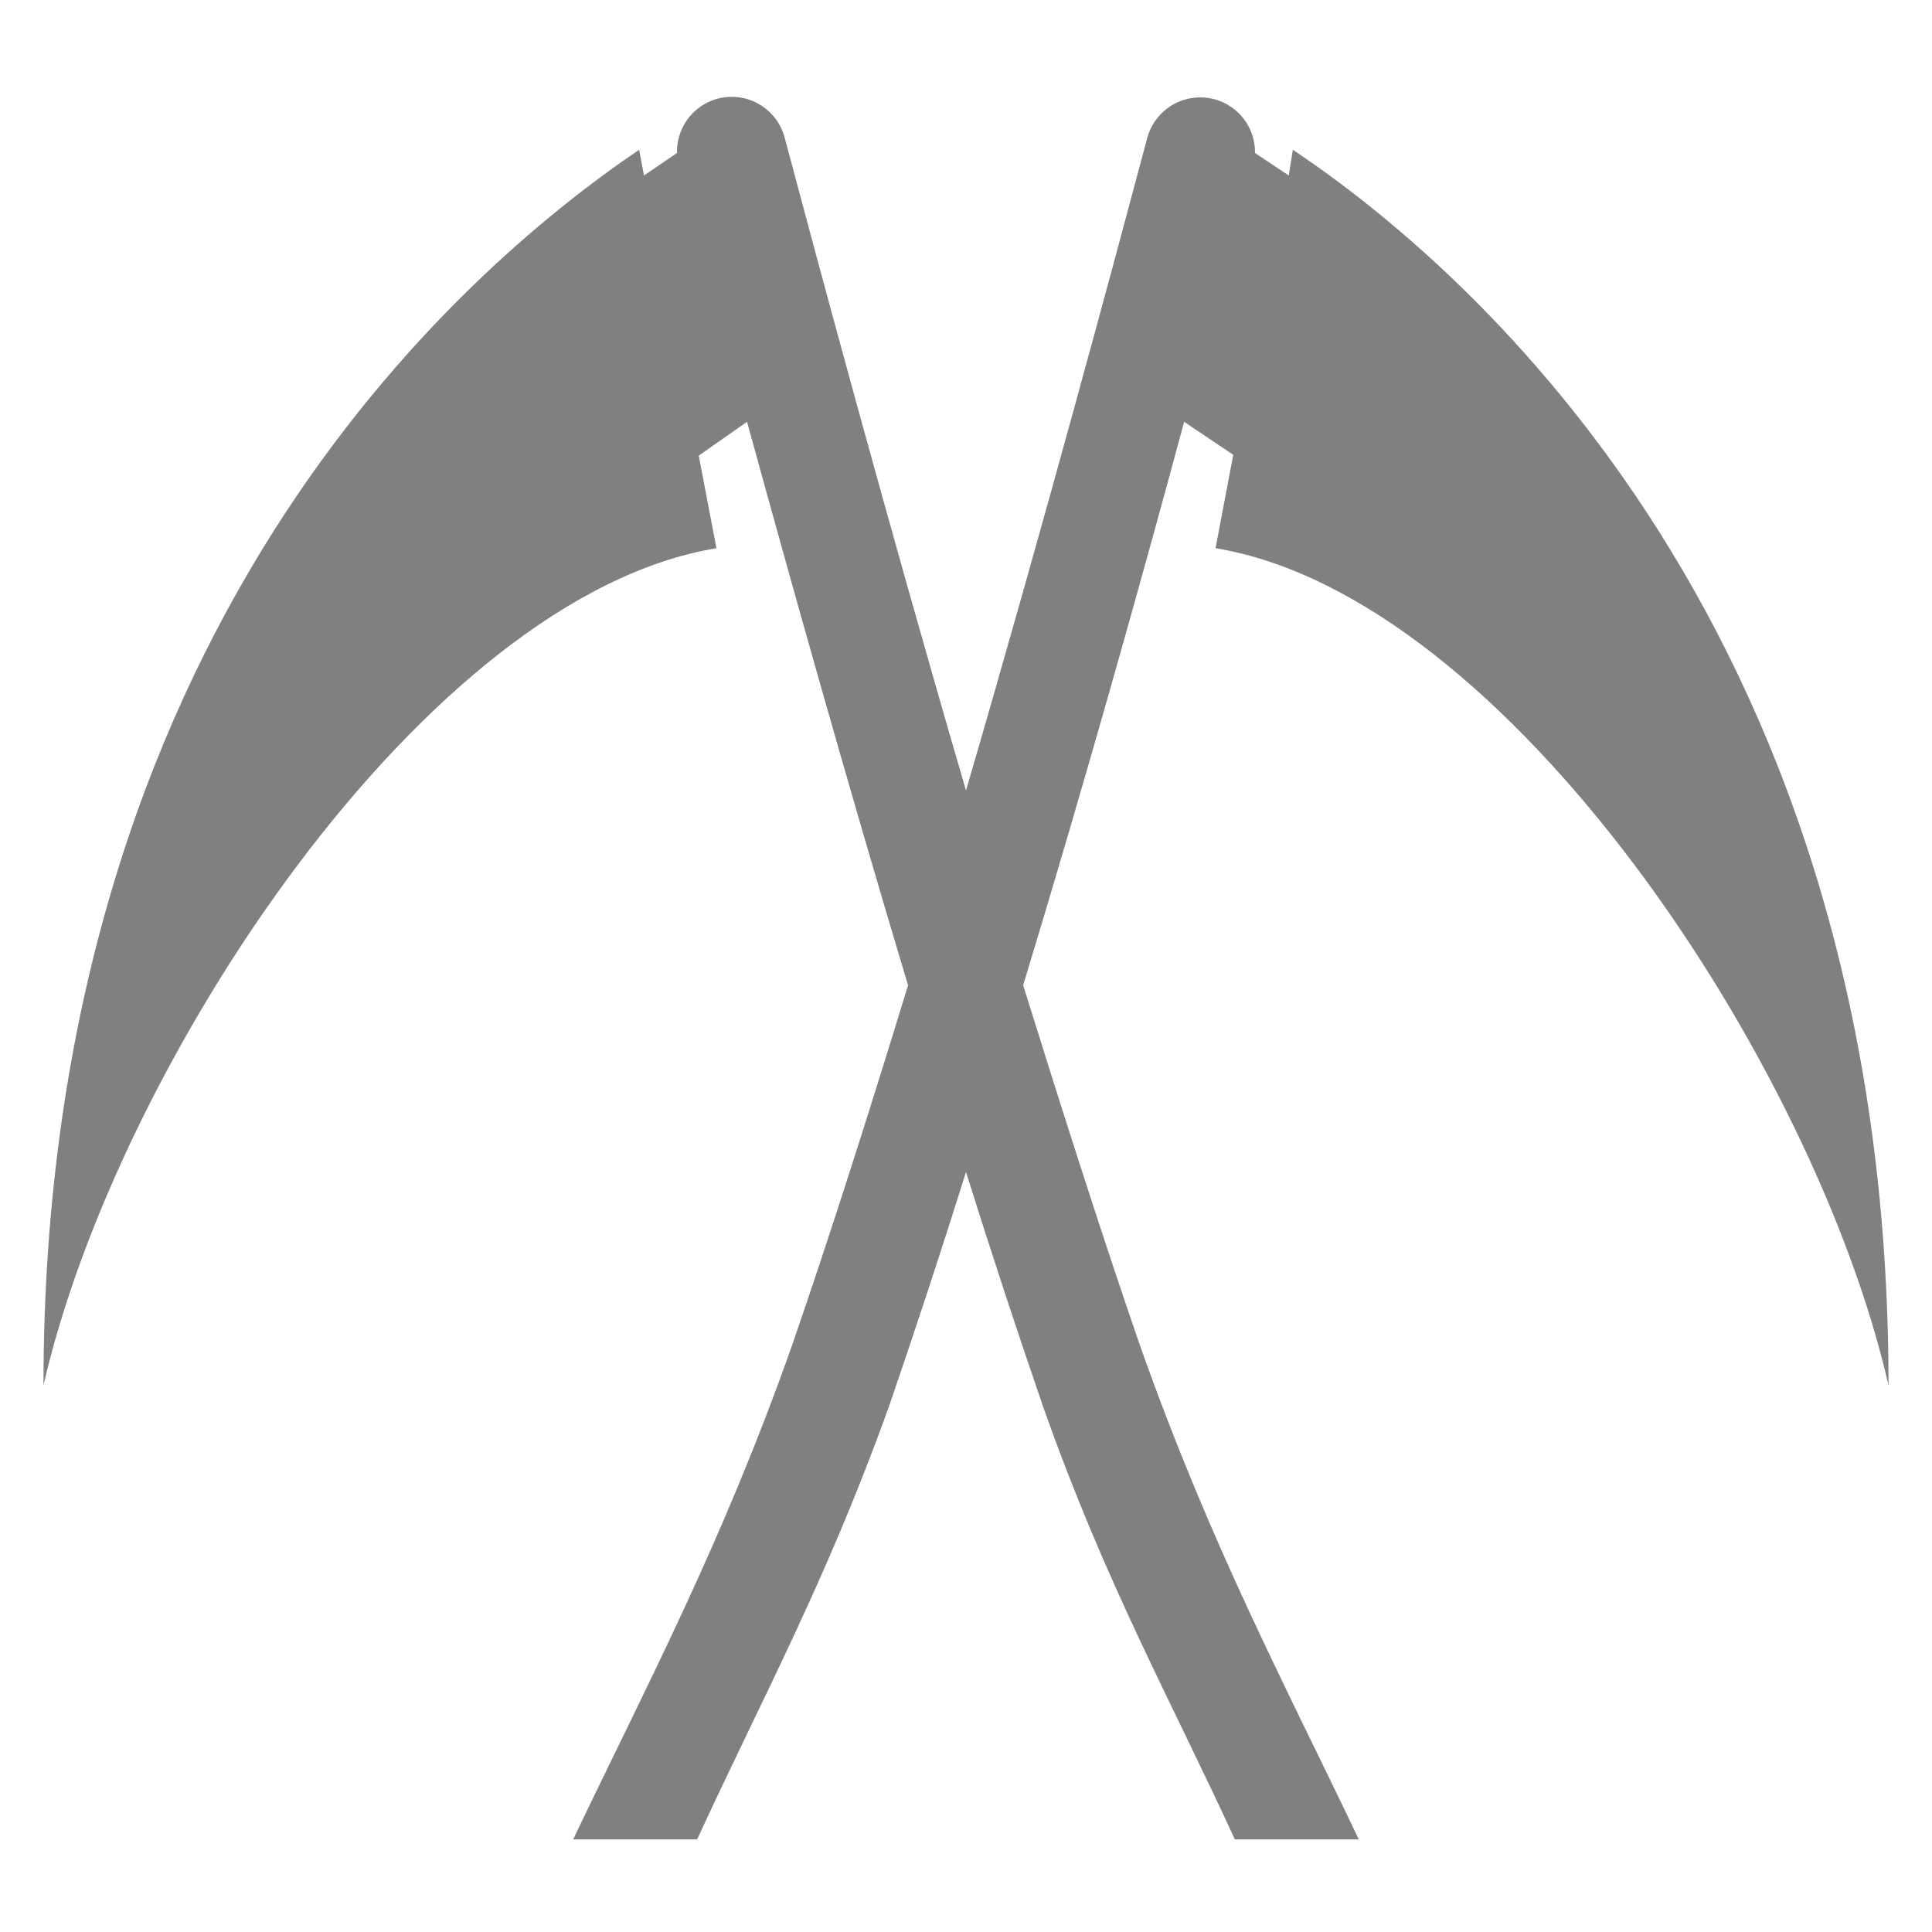
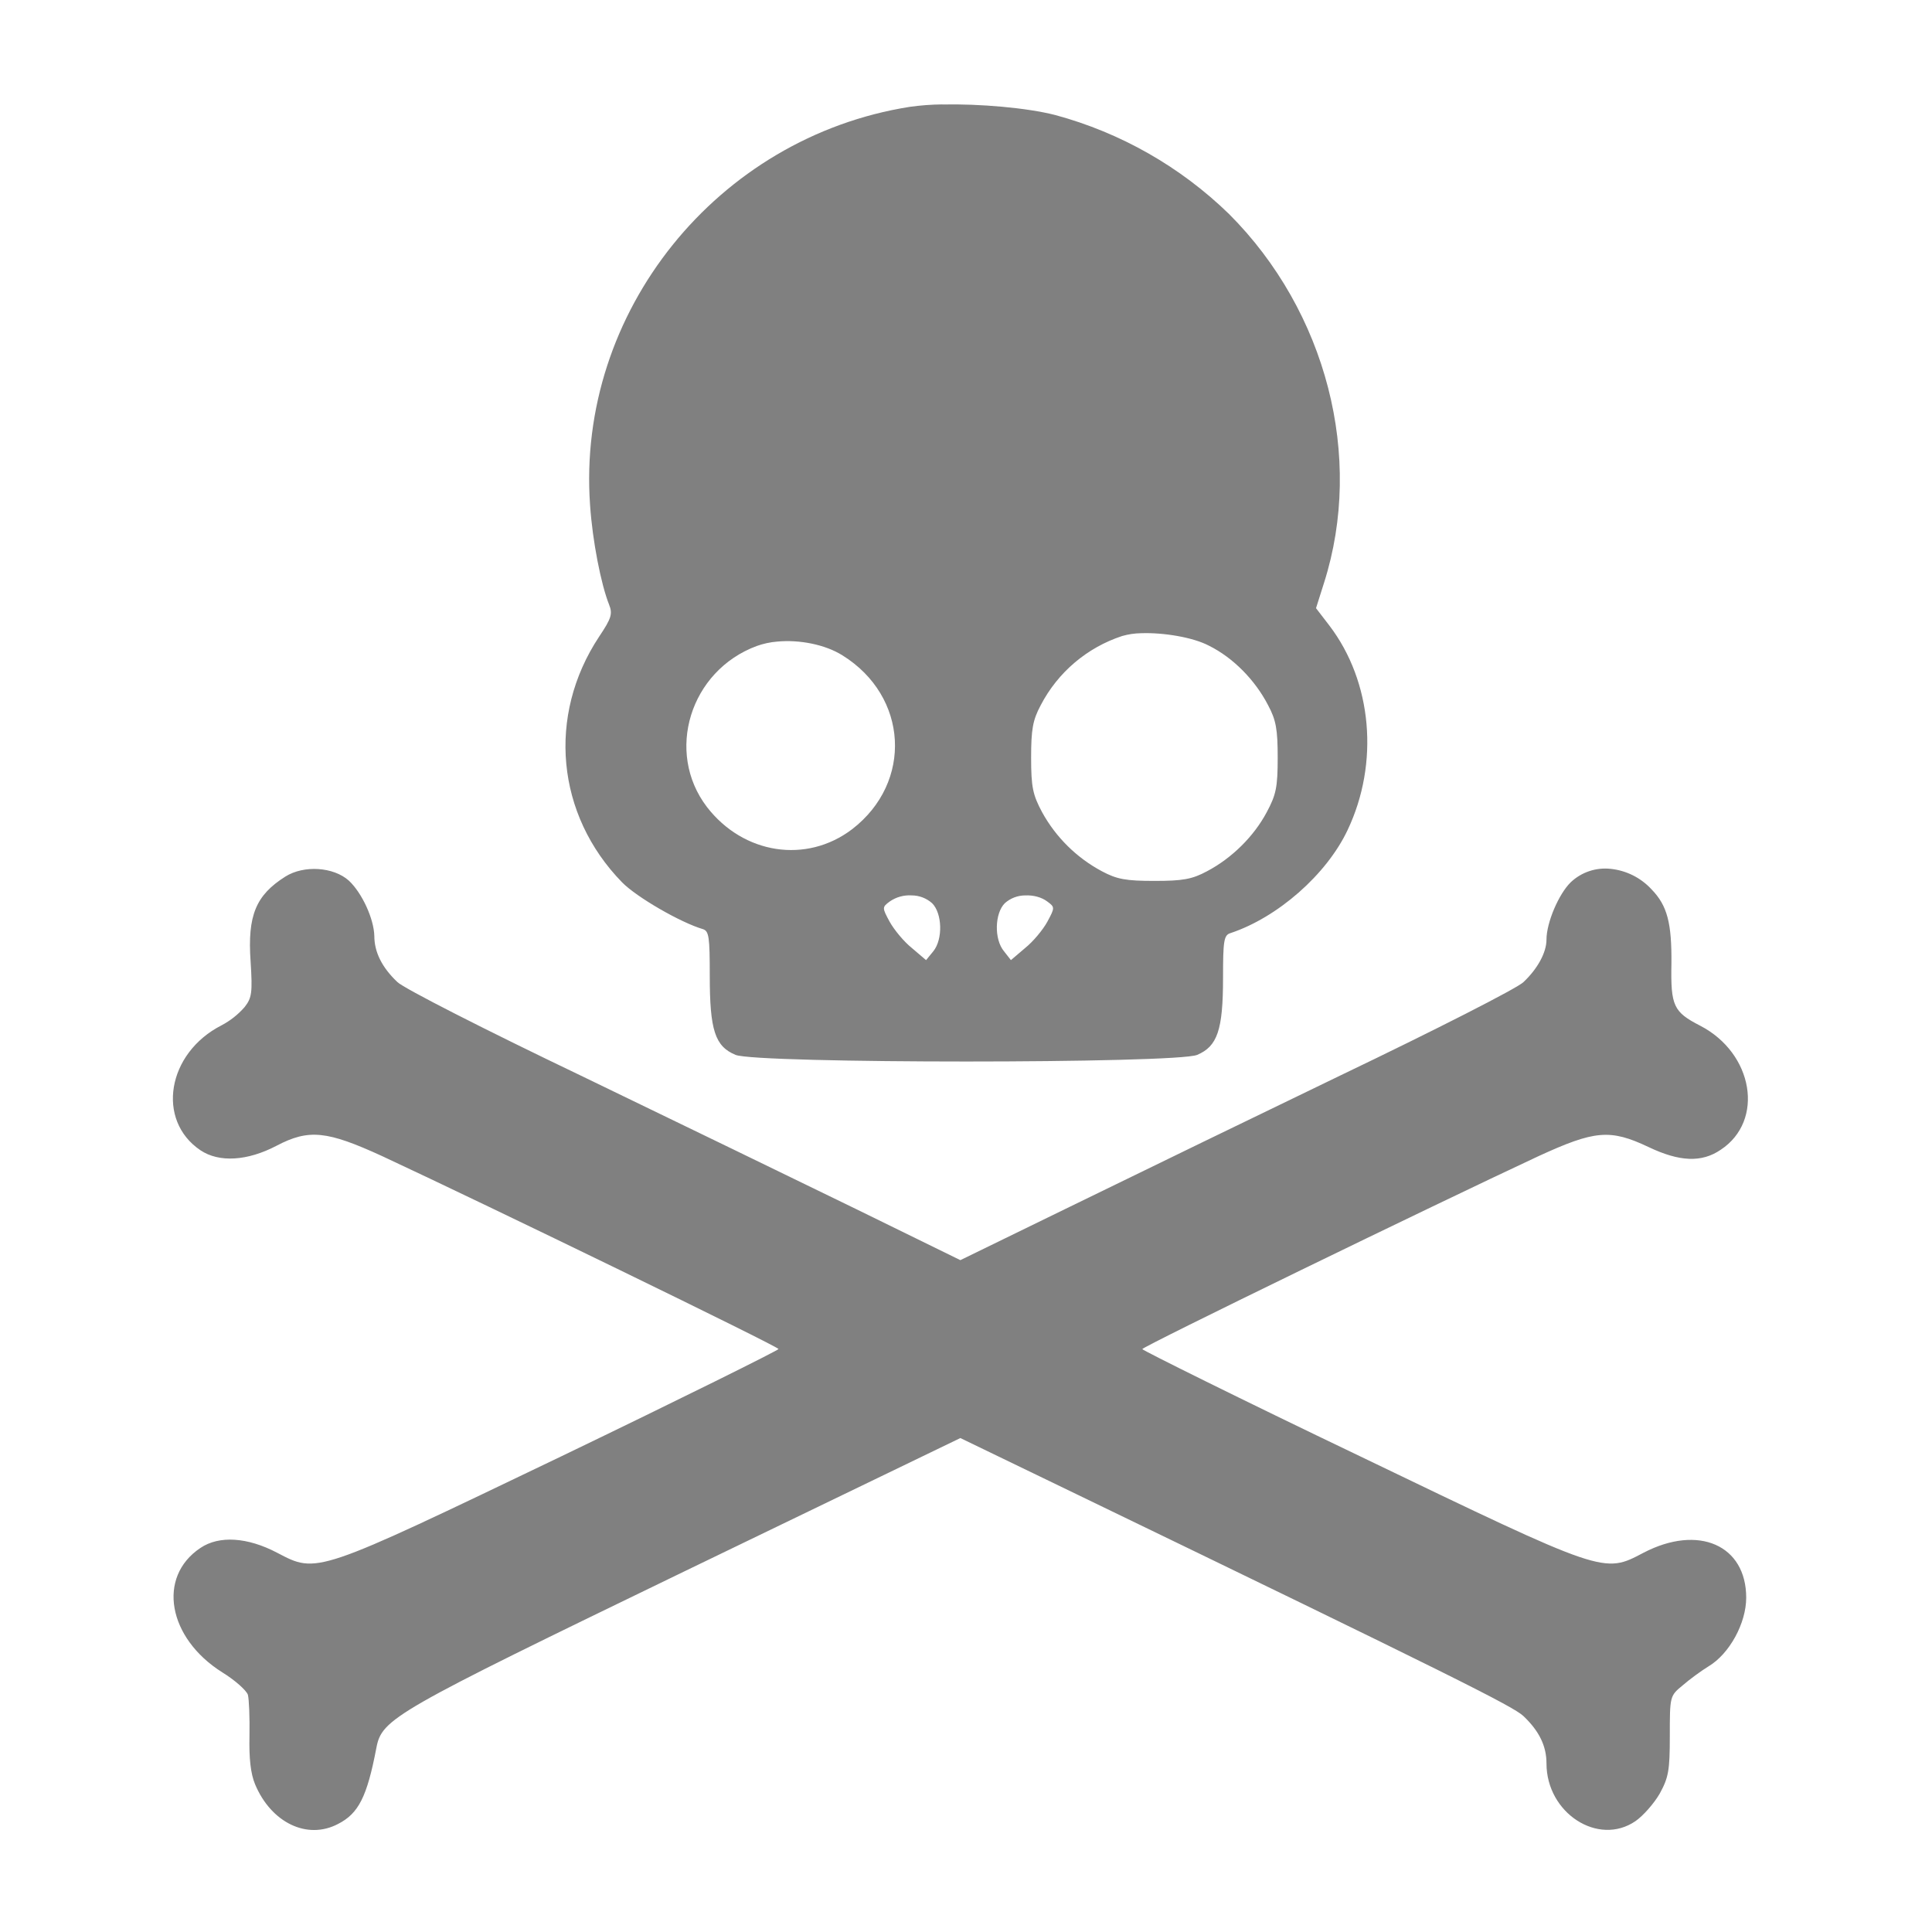
<svg xmlns="http://www.w3.org/2000/svg" width="24" height="24" version="1">
-   <path d="M14.92 1.21a.68.68 0 0 0-.67.51c-.4 1.5-1.26 4.71-2.25 8.1-.99-3.39-1.85-6.6-2.25-8.1a.68.68 0 0 0-1.34.18L8 2.18a482.09 190.77 79.06 0 1-.06-.32C5.67 3.4.54 7.88.54 17.21c.91-3.98 4.73-9.8 8.36-10.4a482.09 190.77 79.06 0 1-.22-1.15l.6-.42c.55 2 1.22 4.4 2 7-.48 1.57-.97 3.11-1.44 4.47-.88 2.49-1.8 4.21-2.72 6.14h1.54c.81-1.76 1.6-3.2 2.38-5.37.31-.9.64-1.9.96-2.92.32 1.02.65 2.02.96 2.92.77 2.18 1.57 3.61 2.38 5.37h1.54c-.92-1.93-1.84-3.65-2.72-6.14-.47-1.36-.96-2.9-1.45-4.47.79-2.6 1.46-5 2-7l.61.41a190.77 482.09 10.94 0 1-.22 1.16c3.63.6 7.45 6.41 8.36 10.4 0-9.33-5.13-13.83-7.4-15.35a190.77 482.09 10.94 0 1-.05.32l-.42-.28a.68.68 0 0 0-.67-.69z" fill="gray" />
+   <path fill="gray" d="M11.708 1.297a3.134 3.134 0 0 0-.405.03C8.908 1.705 7.16 3.879 7.33 6.274c.03.447.136.984.236 1.236.046.115.03.17-.125.401-.647.98-.532 2.21.286 3.049.181.185.728.501 1.005.582.075.025.085.095.085.582 0 .673.065.874.32.98.262.11 5.474.11 5.735 0 .25-.106.321-.307.321-.954 0-.462.01-.533.091-.558.588-.195 1.195-.728 1.456-1.28.396-.834.306-1.843-.226-2.541l-.166-.216.1-.316c.497-1.562.03-3.37-1.18-4.58a4.947 4.947 0 0 0-2.159-1.23c-.35-.09-.94-.141-1.402-.131zm2.466 6.569c.276-.01.645.05.844.155.302.15.573.427.734.738.1.186.12.302.12.653 0 .367-.02.461-.136.677-.16.302-.436.573-.742.734-.186.1-.302.12-.654.12-.351 0-.466-.02-.652-.12a1.832 1.832 0 0 1-.743-.734c-.115-.216-.136-.31-.136-.677 0-.351.02-.467.12-.653a1.757 1.757 0 0 1 1.01-.858.901.901 0 0 1 .235-.035zm-4.519.104c.275-.026.595.036.81.171.818.508.878 1.577.12 2.16-.568.432-1.35.311-1.803-.276-.522-.683-.21-1.693.618-2a.994.994 0 0 1 .255-.055zm10.352 2.823a.623.623 0 0 0-.494.166c-.15.146-.302.502-.302.713 0 .16-.11.362-.286.528-.075.075-1.1.597-2.275 1.16a972.303 972.303 0 0 0-3.424 1.662l-1.296.632-1.29-.632c-.713-.347-2.255-1.096-3.43-1.663-1.175-.562-2.199-1.084-2.274-1.16-.19-.18-.286-.371-.286-.572-.005-.21-.15-.532-.317-.688-.19-.17-.557-.195-.788-.05-.366.231-.472.482-.432 1.054.025.392.015.453-.075.568a.998.998 0 0 1-.286.226c-.678.346-.814 1.18-.262 1.552.231.155.583.134.945-.056.402-.211.627-.186 1.315.13 1.316.613 4.921 2.365 4.921 2.395 0 .015-1.215.619-2.696 1.332-3.063 1.47-3.033 1.46-3.53 1.2-.372-.196-.724-.217-.955-.061-.542.361-.406 1.12.272 1.546.156.096.296.221.317.277.015.055.024.286.02.512-.006.28.014.467.07.602.2.477.648.693 1.03.492.255-.13.36-.336.476-.943.07-.367.206-.442 3.827-2.195l3.428-1.656 1.442.697c4.664 2.255 5.428 2.637 5.553 2.757.196.186.286.372.286.588 0 .617.643 1.033 1.105.717.095-.065.231-.22.301-.341.11-.201.126-.287.126-.718 0-.493 0-.497.16-.628.086-.075.23-.18.321-.236.261-.156.468-.537.468-.853 0-.653-.593-.914-1.276-.558-.497.261-.466.272-3.524-1.2-1.487-.712-2.702-1.316-2.702-1.33 0-.03 3.606-1.783 4.92-2.396.699-.321.89-.341 1.367-.115.387.185.662.196.898.035.548-.361.407-1.2-.256-1.542-.33-.17-.366-.245-.356-.768.005-.502-.05-.723-.246-.924a.803.803 0 0 0-.51-.256zm-8.682.33a.383.383 0 0 1 .254.097c.126.125.136.447.015.597l-.09.11-.176-.15c-.1-.08-.22-.226-.276-.326-.095-.176-.095-.181 0-.252a.431.431 0 0 1 .273-.076zm1.412 0c.099-.004.2.021.273.076.095.07.095.076 0 .252-.055.1-.176.246-.276.326l-.176.15-.086-.11c-.125-.15-.115-.472.01-.597a.383.383 0 0 1 .255-.097z" />
</svg>
